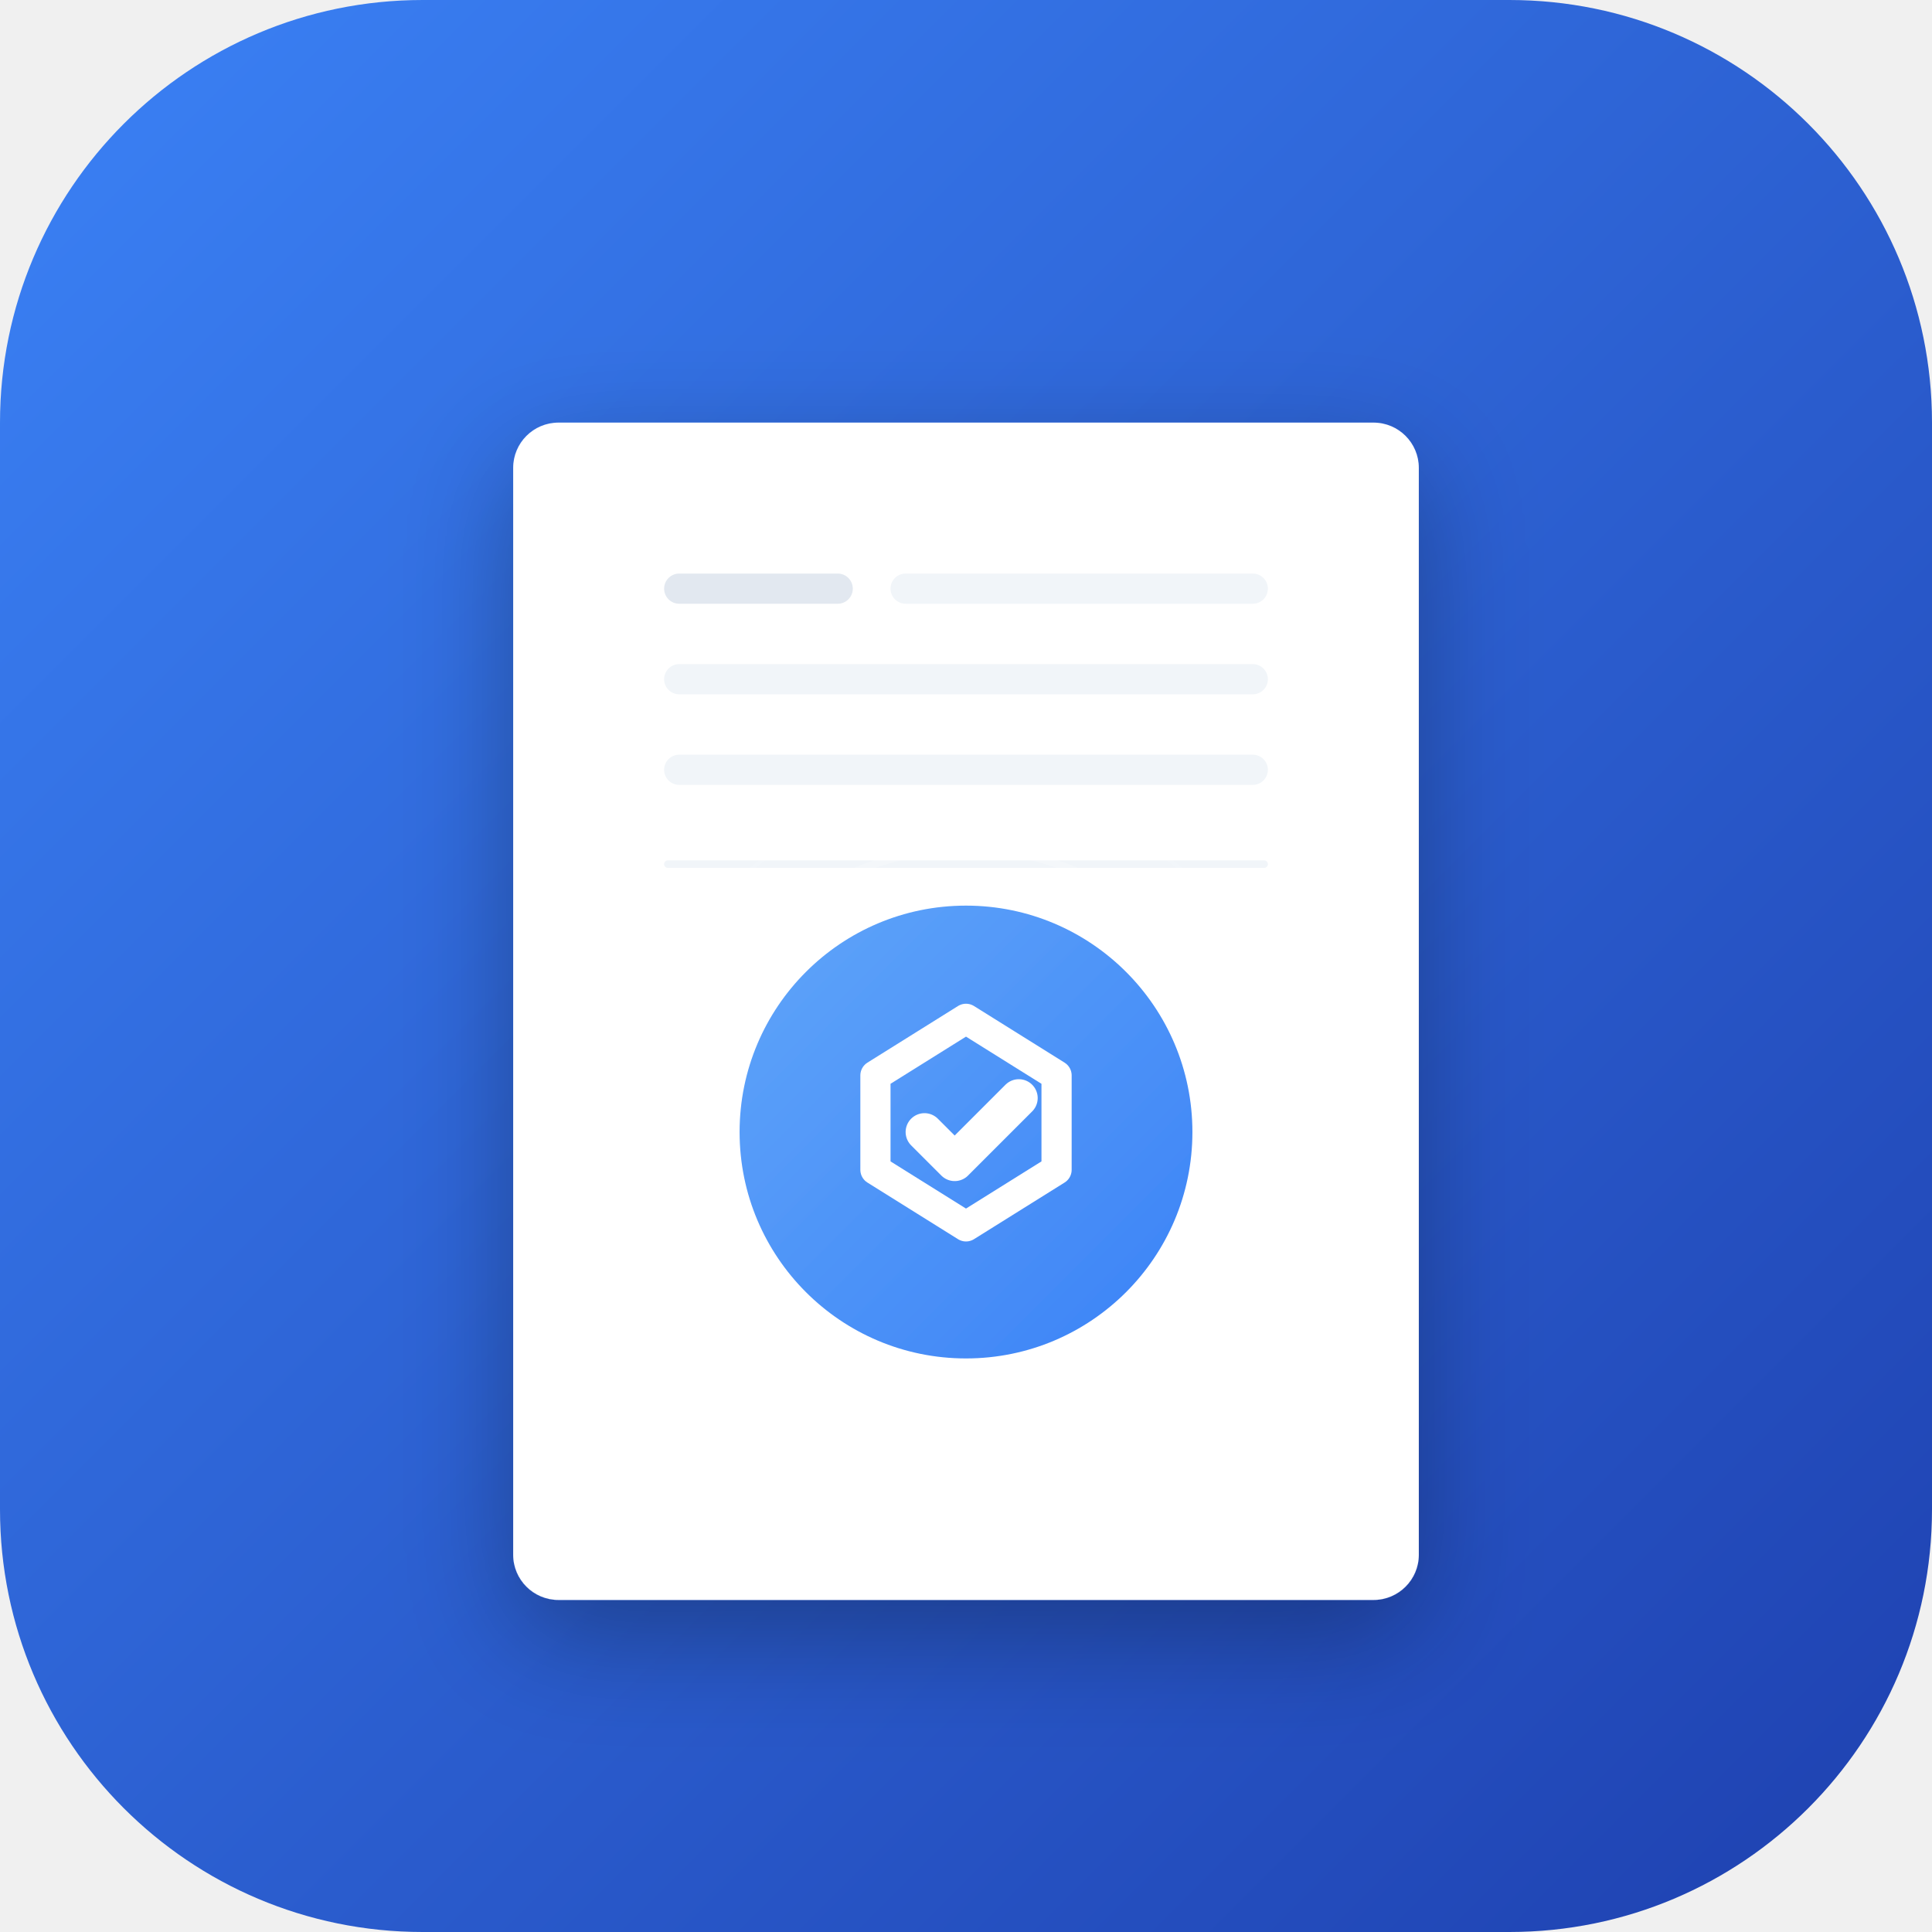
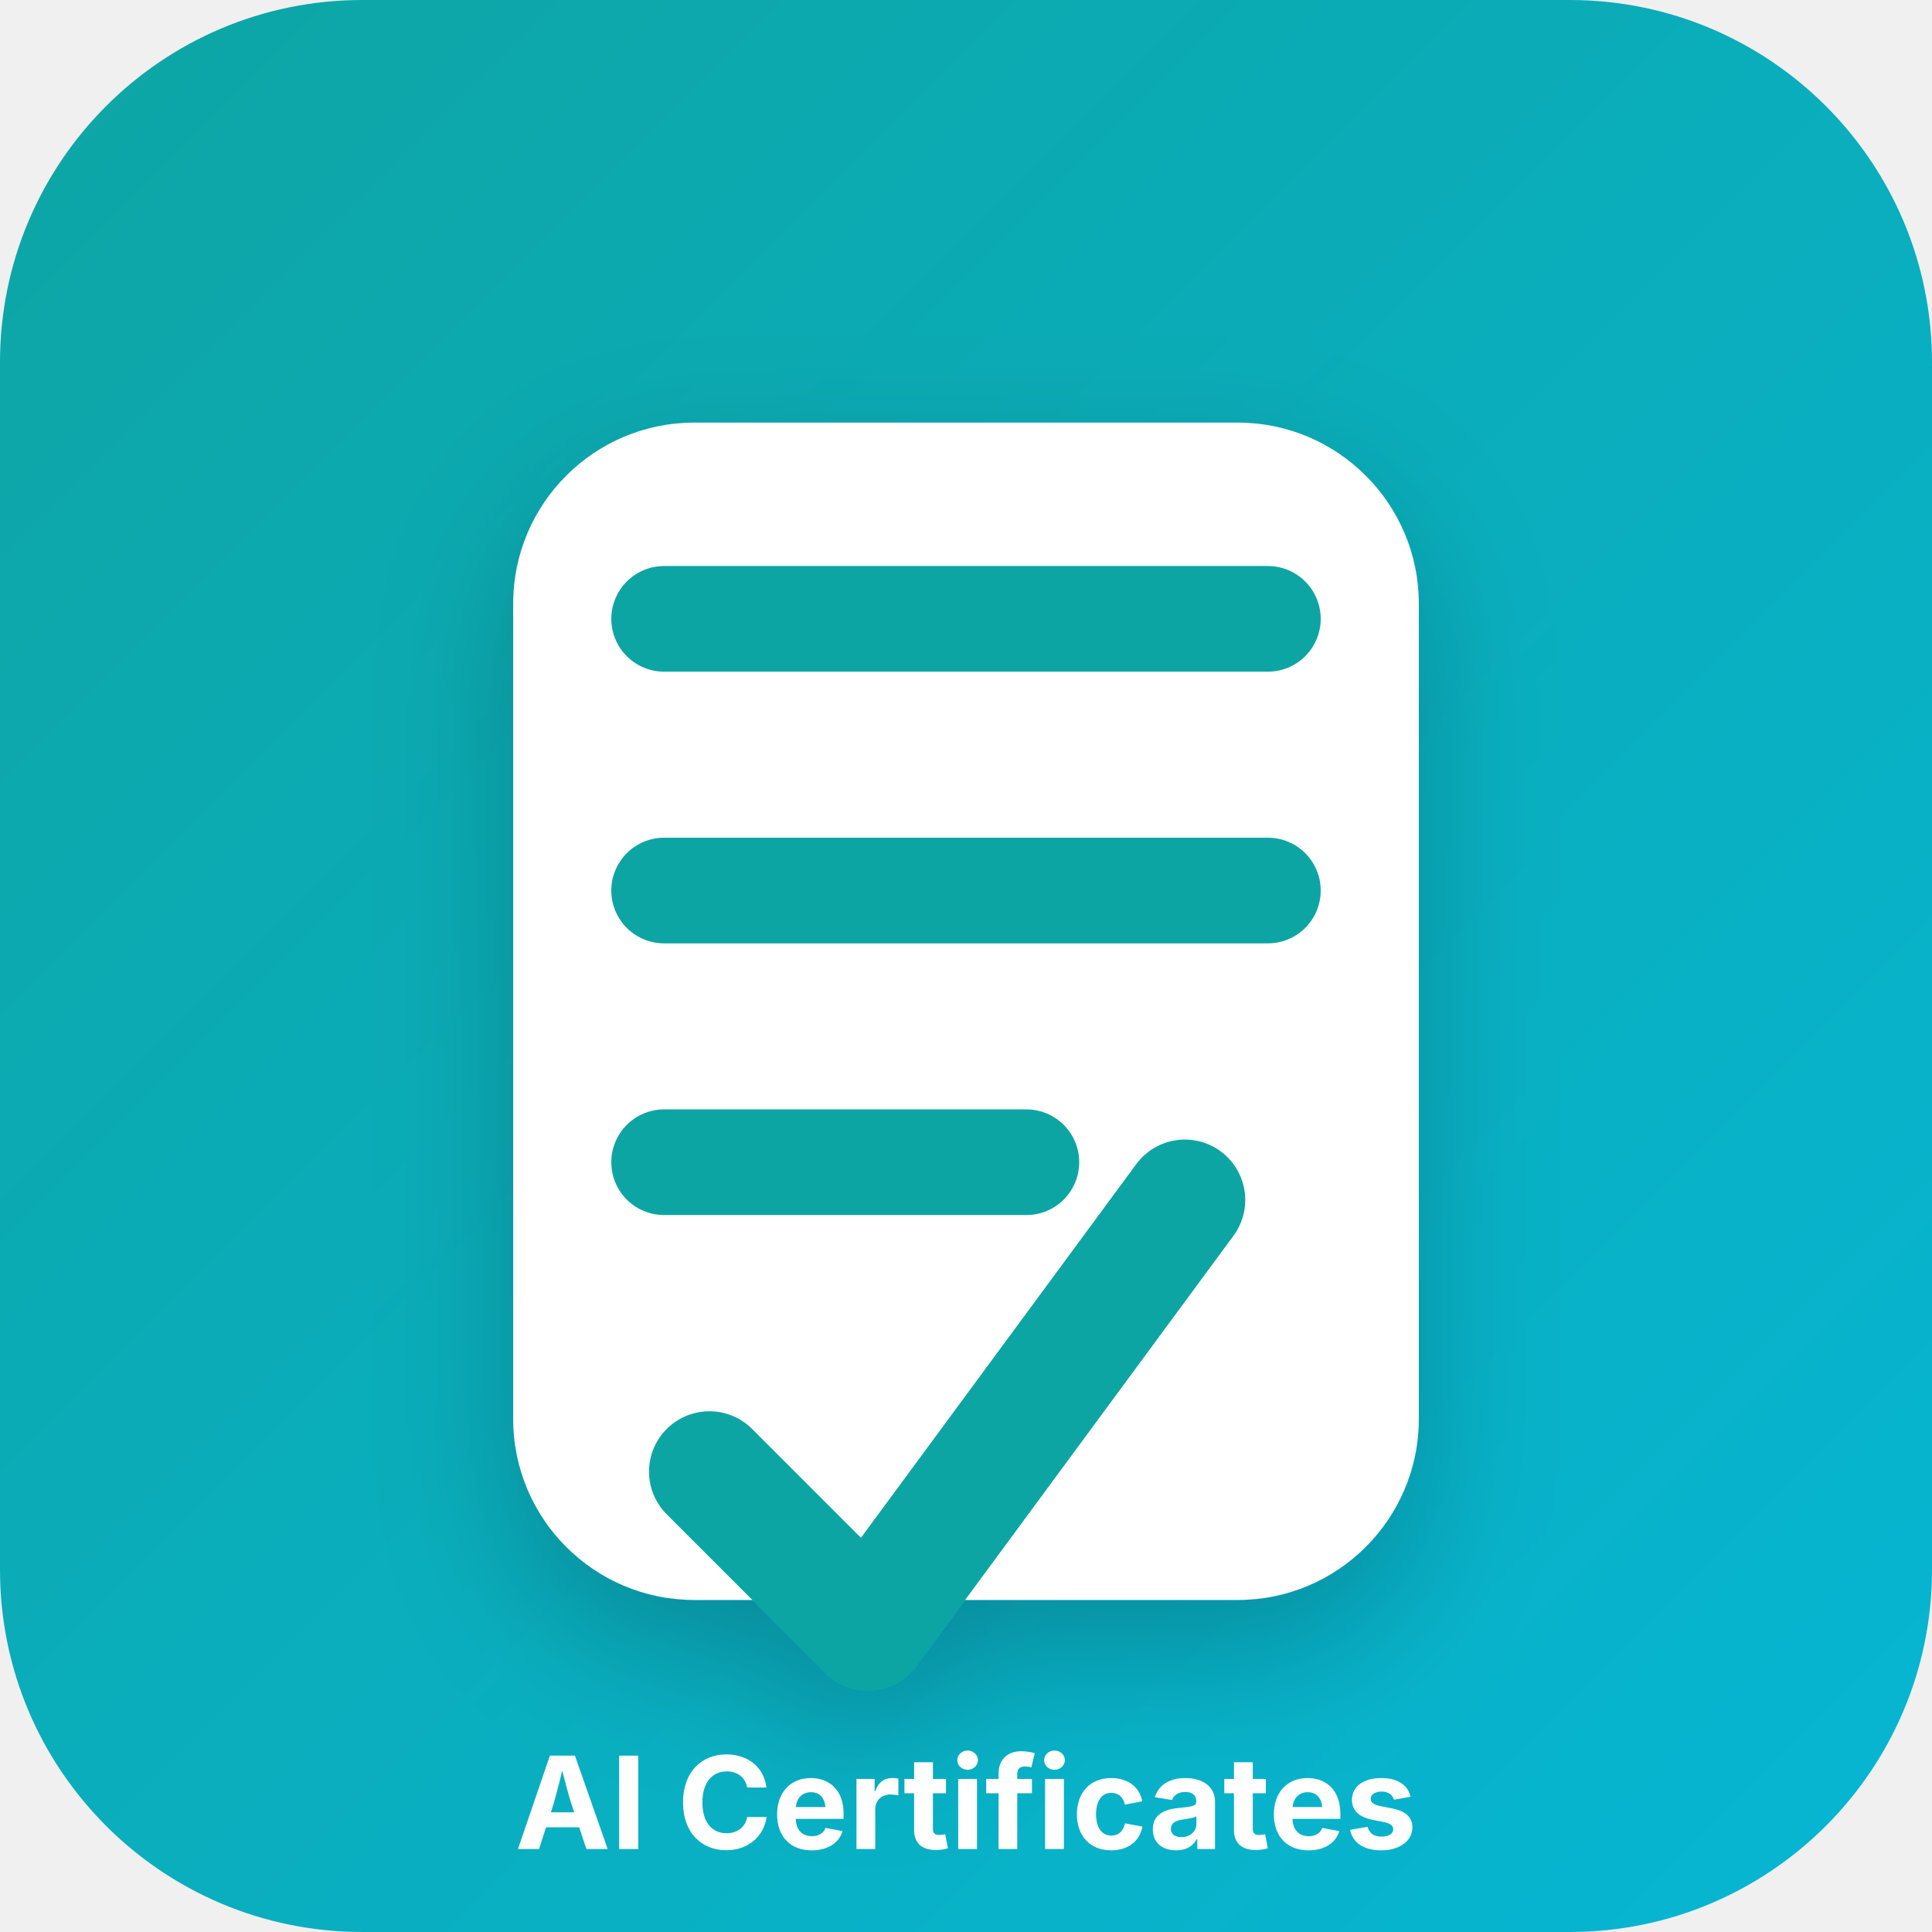
<svg xmlns="http://www.w3.org/2000/svg" viewBox="0 0 512 512">
  <defs>
-     <linearGradient id="grad-main" x1="0%" y1="0%" x2="100%" y2="100%">
-       <stop offset="0%" style="stop-color:#3b82f6;stop-opacity:1" />
-       <stop offset="100%" style="stop-color:#1e40af;stop-opacity:1" />
-     </linearGradient>
-     <linearGradient id="grad-shield" x1="0%" y1="0%" x2="100%" y2="100%">
-       <stop offset="0%" style="stop-color:#60a5fa;stop-opacity:1" />
-       <stop offset="100%" style="stop-color:#3b82f6;stop-opacity:1" />
+     <linearGradient id="brandGrad" x1="0%" y1="0%" x2="100%" y2="100%">
+       <stop offset="0%" stop-color="#0ea5a4" />
+       <stop offset="100%" stop-color="#06b6d4" />
    </linearGradient>
    <filter id="shadow" x="-20%" y="-20%" width="140%" height="140%">
-       <feGaussianBlur in="SourceAlpha" stdDeviation="15" />
-       <feOffset dx="0" dy="10" />
+       <feGaussianBlur in="SourceAlpha" stdDeviation="18" />
+       <feOffset dx="0" dy="14" />
      <feComponentTransfer>
-         <feFuncA type="linear" slope="0.3" />
+         <feFuncA type="linear" slope="0.2" />
      </feComponentTransfer>
      <feMerge>
        <feMergeNode />
        <feMergeNode in="SourceGraphic" />
      </feMerge>
    </filter>
  </defs>
-   <rect width="512" height="512" rx="112" fill="url(#grad-main)" />
+   <rect width="512" height="512" rx="96" fill="url(#brandGrad)" />
  <g filter="url(#shadow)">
-     <rect x="136" y="112" width="240" height="312" rx="12" fill="#ffffff" />
-     <rect x="176" y="152" width="50" height="8" rx="4" fill="#e2e8f0" />
-     <rect x="236" y="152" width="100" height="8" rx="4" fill="#f1f5f9" />
-     <rect x="176" y="176" width="160" height="8" rx="4" fill="#f1f5f9" />
-     <rect x="176" y="200" width="160" height="8" rx="4" fill="#f1f5f9" />
-     <rect x="176" y="228" width="160" height="2" rx="1" fill="#f1f5f9" />
-     <circle cx="256" cy="300" r="60" fill="url(#grad-shield)" />
-     <path d="M256 270 L280 285 L280 310 L256 325 L232 310 L232 285 Z" fill="none" stroke="#ffffff" stroke-width="8" stroke-linecap="round" stroke-linejoin="round" />
-     <path d="M245 300 L253 308 L270 291" fill="none" stroke="#ffffff" stroke-width="10" stroke-linecap="round" stroke-linejoin="round" />
-     <circle cx="256" cy="300" r="75" fill="none" stroke="#ffffff" stroke-width="2" stroke-opacity="0.2" />
-     <circle cx="256" cy="300" r="90" fill="none" stroke="#ffffff" stroke-width="1" stroke-opacity="0.1" />
+     <rect x="136" y="112" width="240" height="312" rx="48" fill="#ffffff" />
+     <path d="M176 164h160" stroke="#0ea5a4" stroke-width="28" stroke-linecap="round" />
+     <path d="M176 236h160" stroke="#0ea5a4" stroke-width="28" stroke-linecap="round" />
+     <path d="M176 308h96" stroke="#0ea5a4" stroke-width="28" stroke-linecap="round" />
+     <path d="M188 390l42 42 84-114" fill="none" stroke="#0ea5a4" stroke-width="32" stroke-linecap="round" stroke-linejoin="round" />
  </g>
+   <text x="256" y="490" text-anchor="middle" font-family="Inter, sans-serif" font-size="34" fill="#ffffff" font-weight="700">AI Certificates</text>
</svg>
